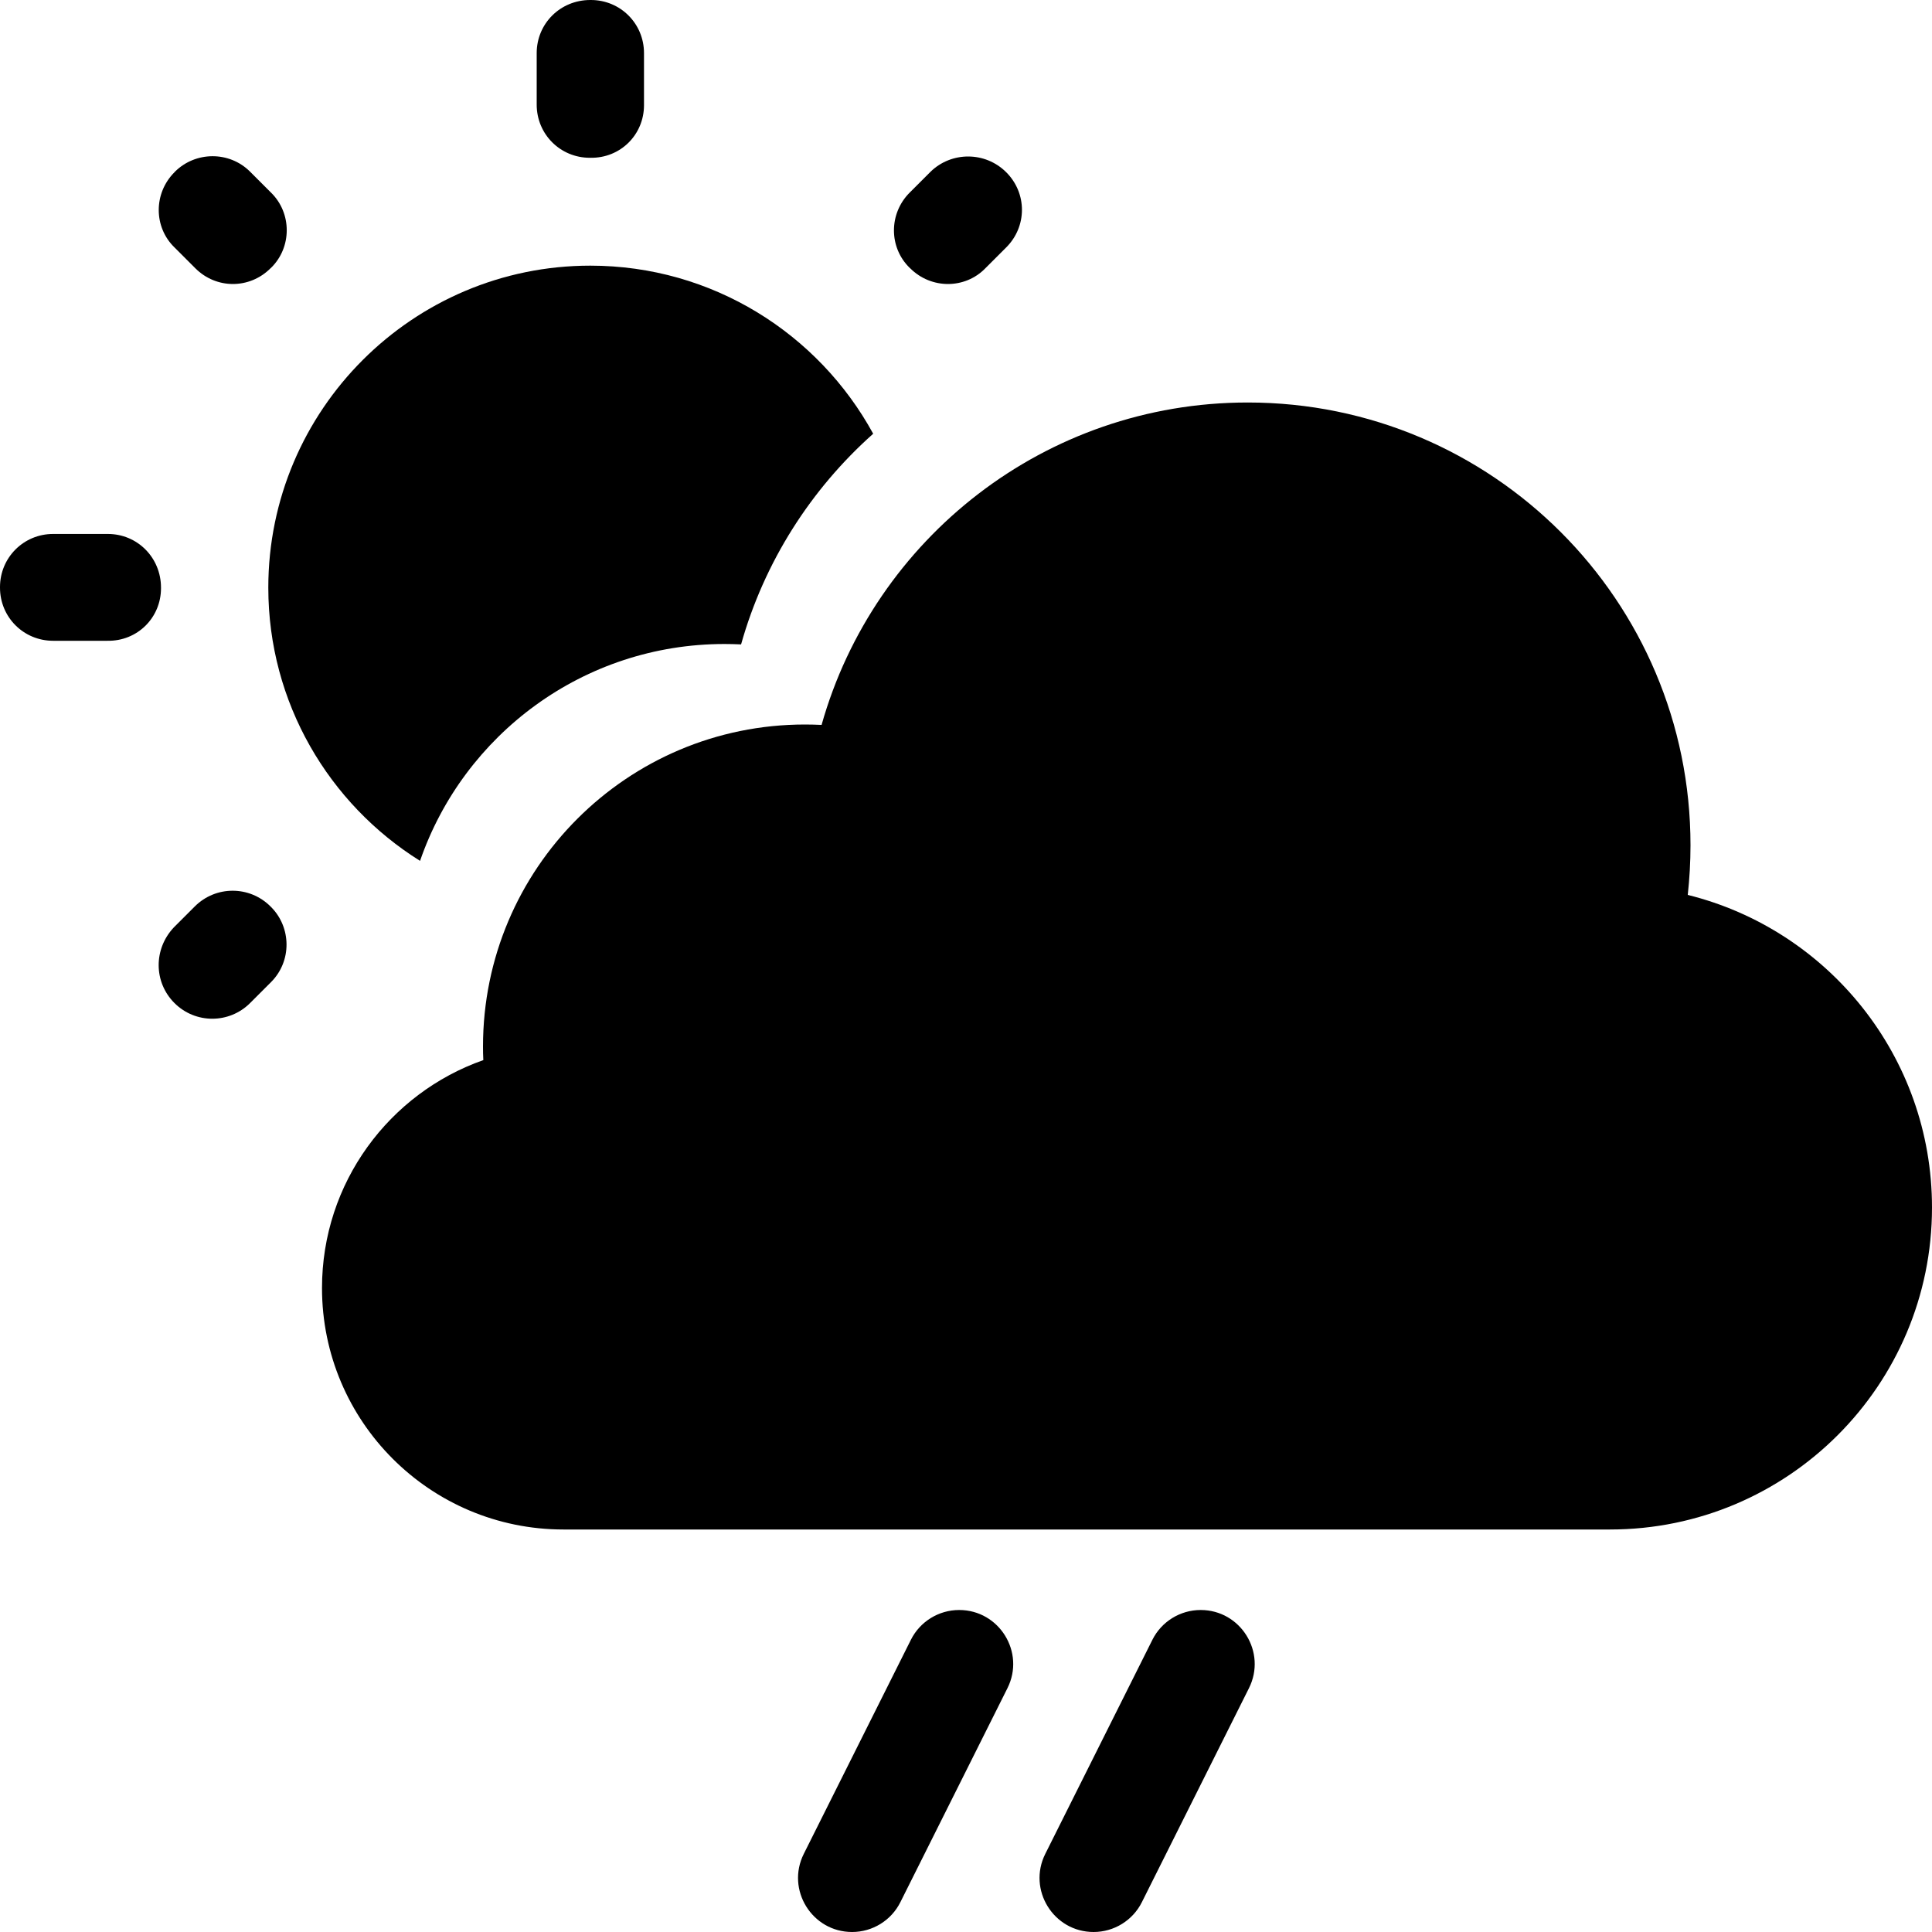
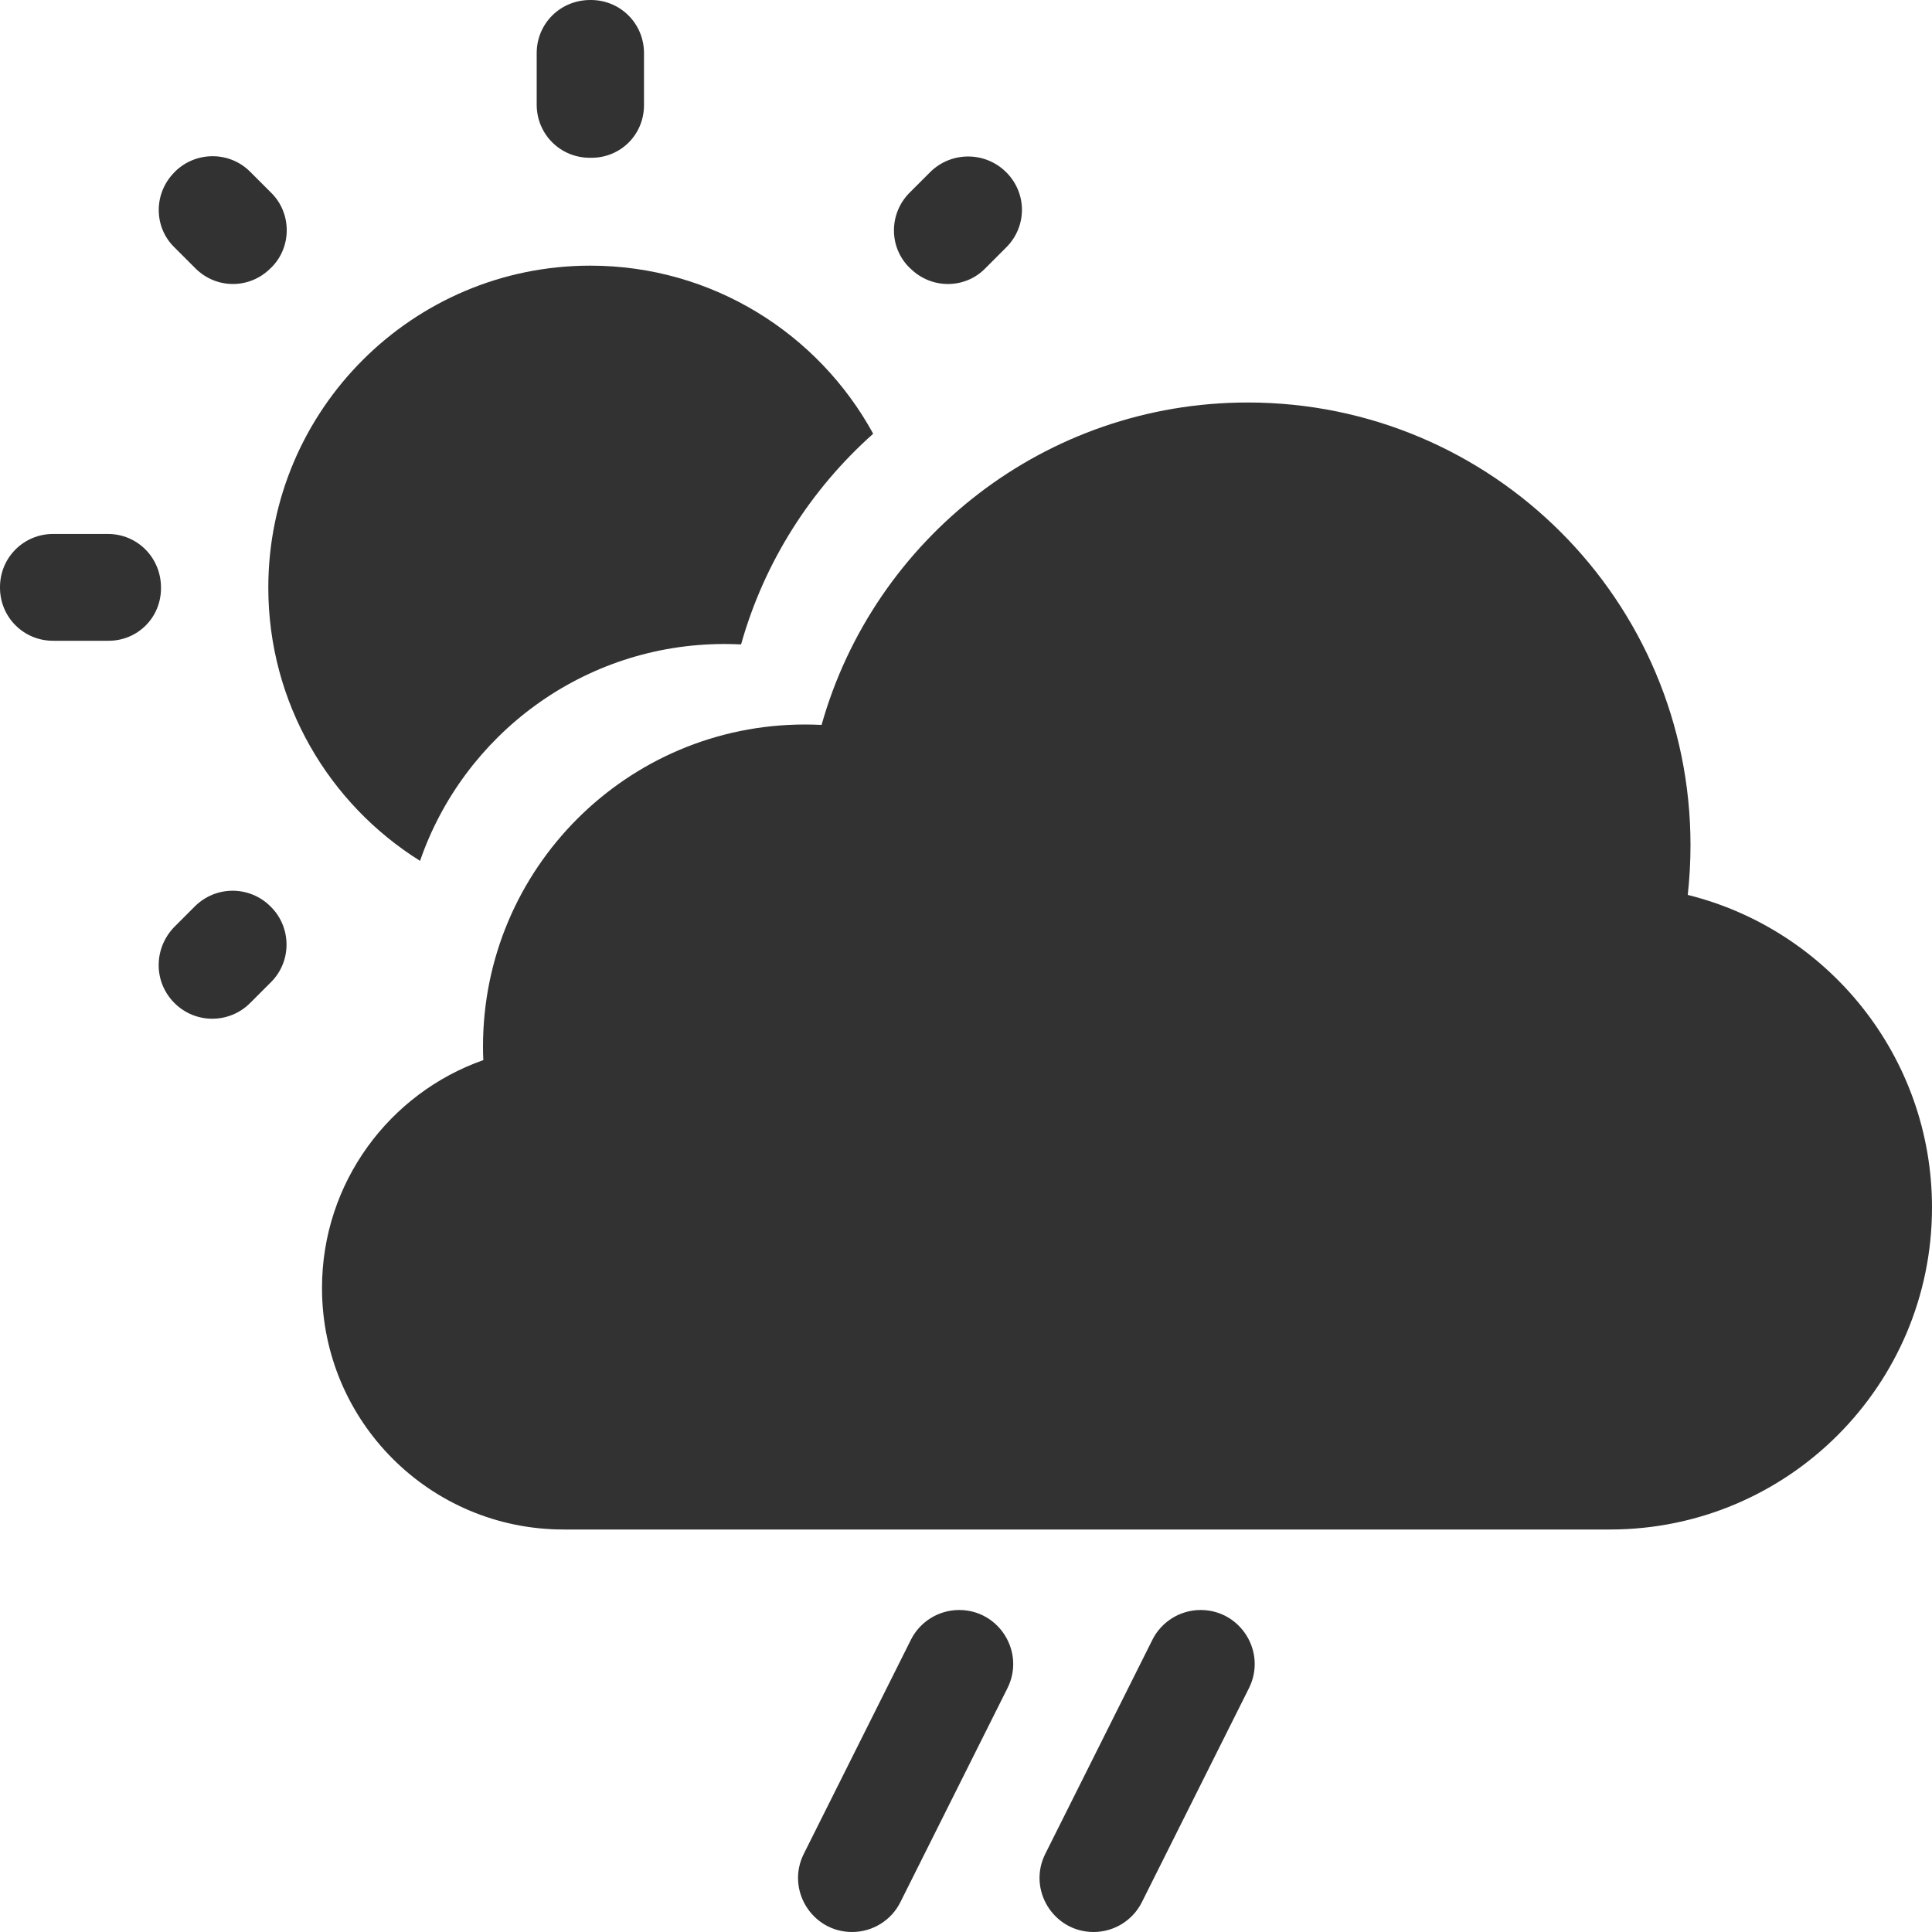
<svg xmlns="http://www.w3.org/2000/svg" width="24" height="24" viewBox="0 0 24 24" fill="none">
-   <path d="M3.107 2.133L3.367 2.393C3.627 2.647 3.627 3.073 3.367 3.327L3.36 3.333C3.1 3.593 2.687 3.593 2.427 3.333L2.167 3.073C1.907 2.82 1.907 2.4 2.167 2.14L2.173 2.133C2.427 1.88 2.847 1.873 3.107 2.133Z" fill="black" />
-   <path d="M0.66 6.633H1.34C1.707 6.633 2 6.927 2 7.3V7.307C2 7.673 1.707 7.967 1.333 7.96H0.66C0.293 7.96 0 7.667 0 7.3V7.293C0 6.927 0.293 6.633 0.66 6.633Z" fill="black" />
-   <path d="M7.333 0H7.34C7.707 0 8 0.293 8 0.66V1.307C8 1.673 7.707 1.967 7.333 1.96H7.327C6.96 1.96 6.667 1.667 6.667 1.3V0.66C6.667 0.293 6.96 0 7.333 0Z" fill="black" />
-   <path d="M11.56 2.133C11.82 1.88 12.24 1.88 12.5 2.14C12.76 2.4 12.76 2.813 12.5 3.073L12.24 3.333C11.987 3.593 11.567 3.593 11.307 3.333L11.3 3.327C11.04 3.073 11.04 2.653 11.3 2.393L11.56 2.133Z" fill="black" />
-   <path d="M3.333 7.3C3.333 5.093 5.127 3.3 7.333 3.3C8.848 3.3 10.168 4.145 10.847 5.388C10.073 6.077 9.494 6.98 9.206 8.005C9.137 8.002 9.069 8 9 8C7.248 8 5.759 9.126 5.218 10.694C4.087 9.987 3.333 8.73 3.333 7.3Z" fill="black" />
-   <path d="M3.107 12.46C2.847 12.72 2.427 12.72 2.167 12.46C1.907 12.2 1.907 11.787 2.16 11.52L2.42 11.26C2.68 11 3.1 11 3.36 11.26L3.367 11.267C3.62 11.52 3.627 11.94 3.367 12.2L3.107 12.46Z" fill="black" />
-   <path d="M20 19H7C5.343 19 4 17.657 4 16C4 14.693 4.836 13.58 6.004 13.169C6.001 13.113 6 13.057 6 13C6 10.791 7.791 9 10 9C10.069 9 10.137 9.002 10.206 9.005C10.857 6.694 12.981 5 15.5 5C18.538 5 21 7.462 21 10.5C21 10.709 20.988 10.915 20.966 11.117C22.708 11.549 24 13.124 24 15C24 17.209 22.209 19 20 19Z" fill="black" />
-   <path d="M9.985 23.029L11.315 20.371C11.428 20.144 11.661 20 11.915 20C12.413 20 12.738 20.525 12.515 20.971L11.185 23.629C11.072 23.856 10.839 24 10.585 24C10.087 24 9.762 23.475 9.985 23.029Z" fill="black" />
-   <path d="M12.985 23.029L14.315 20.371C14.428 20.144 14.661 20 14.915 20C15.413 20 15.738 20.525 15.515 20.971L14.185 23.629C14.072 23.856 13.839 24 13.585 24C13.087 24 12.762 23.475 12.985 23.029Z" fill="black" />
+   <path d="M3.107 2.133L3.367 2.393C3.627 2.647 3.627 3.073 3.367 3.327L3.36 3.333C3.1 3.593 2.687 3.593 2.427 3.333L2.167 3.073C1.907 2.82 1.907 2.4 2.167 2.14L2.173 2.133C2.427 1.88 2.847 1.873 3.107 2.133Z" fill="#323232" />
+   <path d="M0.66 6.633H1.34C1.707 6.633 2 6.927 2 7.3V7.307C2 7.673 1.707 7.967 1.333 7.96H0.66C0.293 7.96 0 7.667 0 7.3V7.293C0 6.927 0.293 6.633 0.66 6.633Z" fill="#323232" />
+   <path d="M7.333 0H7.34C7.707 0 8 0.293 8 0.66V1.307C8 1.673 7.707 1.967 7.333 1.96H7.327C6.96 1.96 6.667 1.667 6.667 1.3V0.66C6.667 0.293 6.96 0 7.333 0Z" fill="#323232" />
+   <path d="M11.56 2.133C11.82 1.88 12.24 1.88 12.5 2.14C12.76 2.4 12.76 2.813 12.5 3.073L12.24 3.333C11.987 3.593 11.567 3.593 11.307 3.333L11.3 3.327C11.04 3.073 11.04 2.653 11.3 2.393L11.56 2.133Z" fill="#323232" />
+   <path d="M3.333 7.3C3.333 5.093 5.127 3.3 7.333 3.3C8.848 3.3 10.168 4.145 10.847 5.388C10.073 6.077 9.494 6.98 9.206 8.005C9.137 8.002 9.069 8 9 8C7.248 8 5.759 9.126 5.218 10.694C4.087 9.987 3.333 8.73 3.333 7.3Z" fill="#323232" />
+   <path d="M3.107 12.46C2.847 12.72 2.427 12.72 2.167 12.46C1.907 12.2 1.907 11.787 2.16 11.52L2.42 11.26C2.68 11 3.1 11 3.36 11.26L3.367 11.267C3.62 11.52 3.627 11.94 3.367 12.2L3.107 12.46Z" fill="#323232" />
+   <path d="M20 19H7C5.343 19 4 17.657 4 16C4 14.693 4.836 13.58 6.004 13.169C6.001 13.113 6 13.057 6 13C6 10.791 7.791 9 10 9C10.069 9 10.137 9.002 10.206 9.005C10.857 6.694 12.981 5 15.5 5C18.538 5 21 7.462 21 10.5C21 10.709 20.988 10.915 20.966 11.117C22.708 11.549 24 13.124 24 15C24 17.209 22.209 19 20 19Z" fill="#323232" />
+   <path d="M9.985 23.029L11.315 20.371C11.428 20.144 11.661 20 11.915 20C12.413 20 12.738 20.525 12.515 20.971L11.185 23.629C11.072 23.856 10.839 24 10.585 24C10.087 24 9.762 23.475 9.985 23.029Z" fill="#323232" />
+   <path d="M12.985 23.029L14.315 20.371C14.428 20.144 14.661 20 14.915 20C15.413 20 15.738 20.525 15.515 20.971L14.185 23.629C14.072 23.856 13.839 24 13.585 24C13.087 24 12.762 23.475 12.985 23.029Z" fill="#323232" />
</svg>
